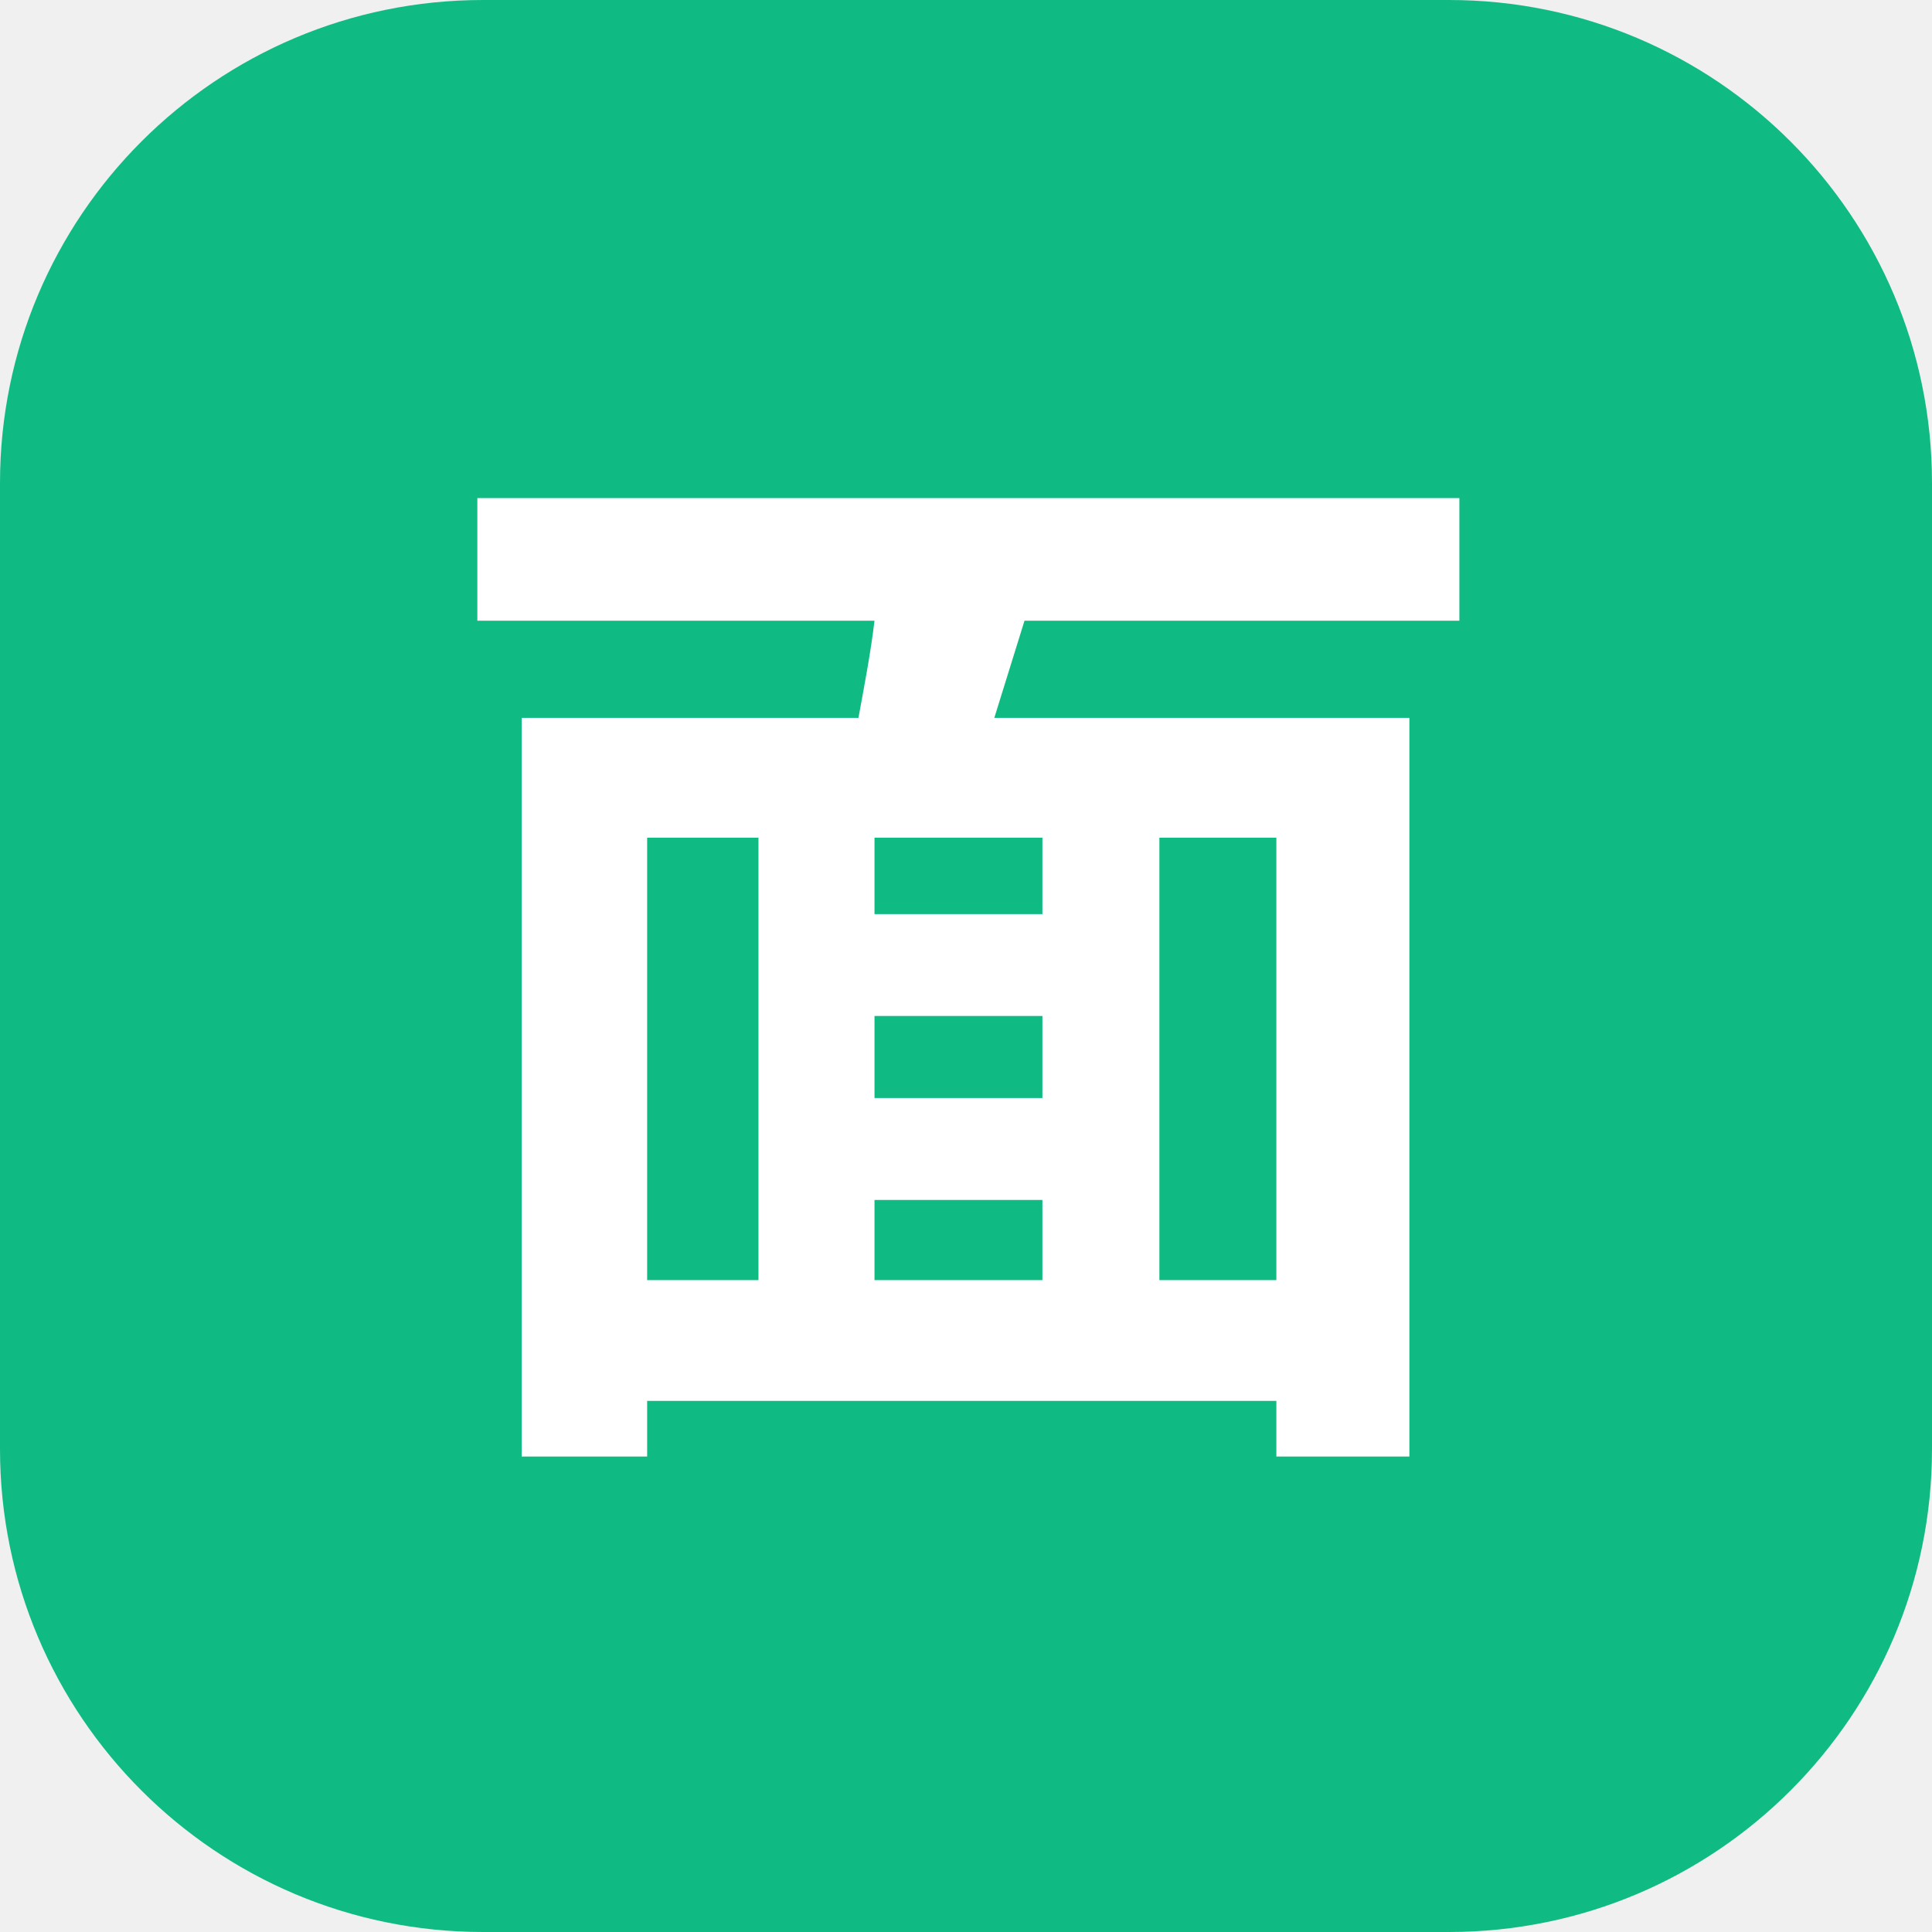
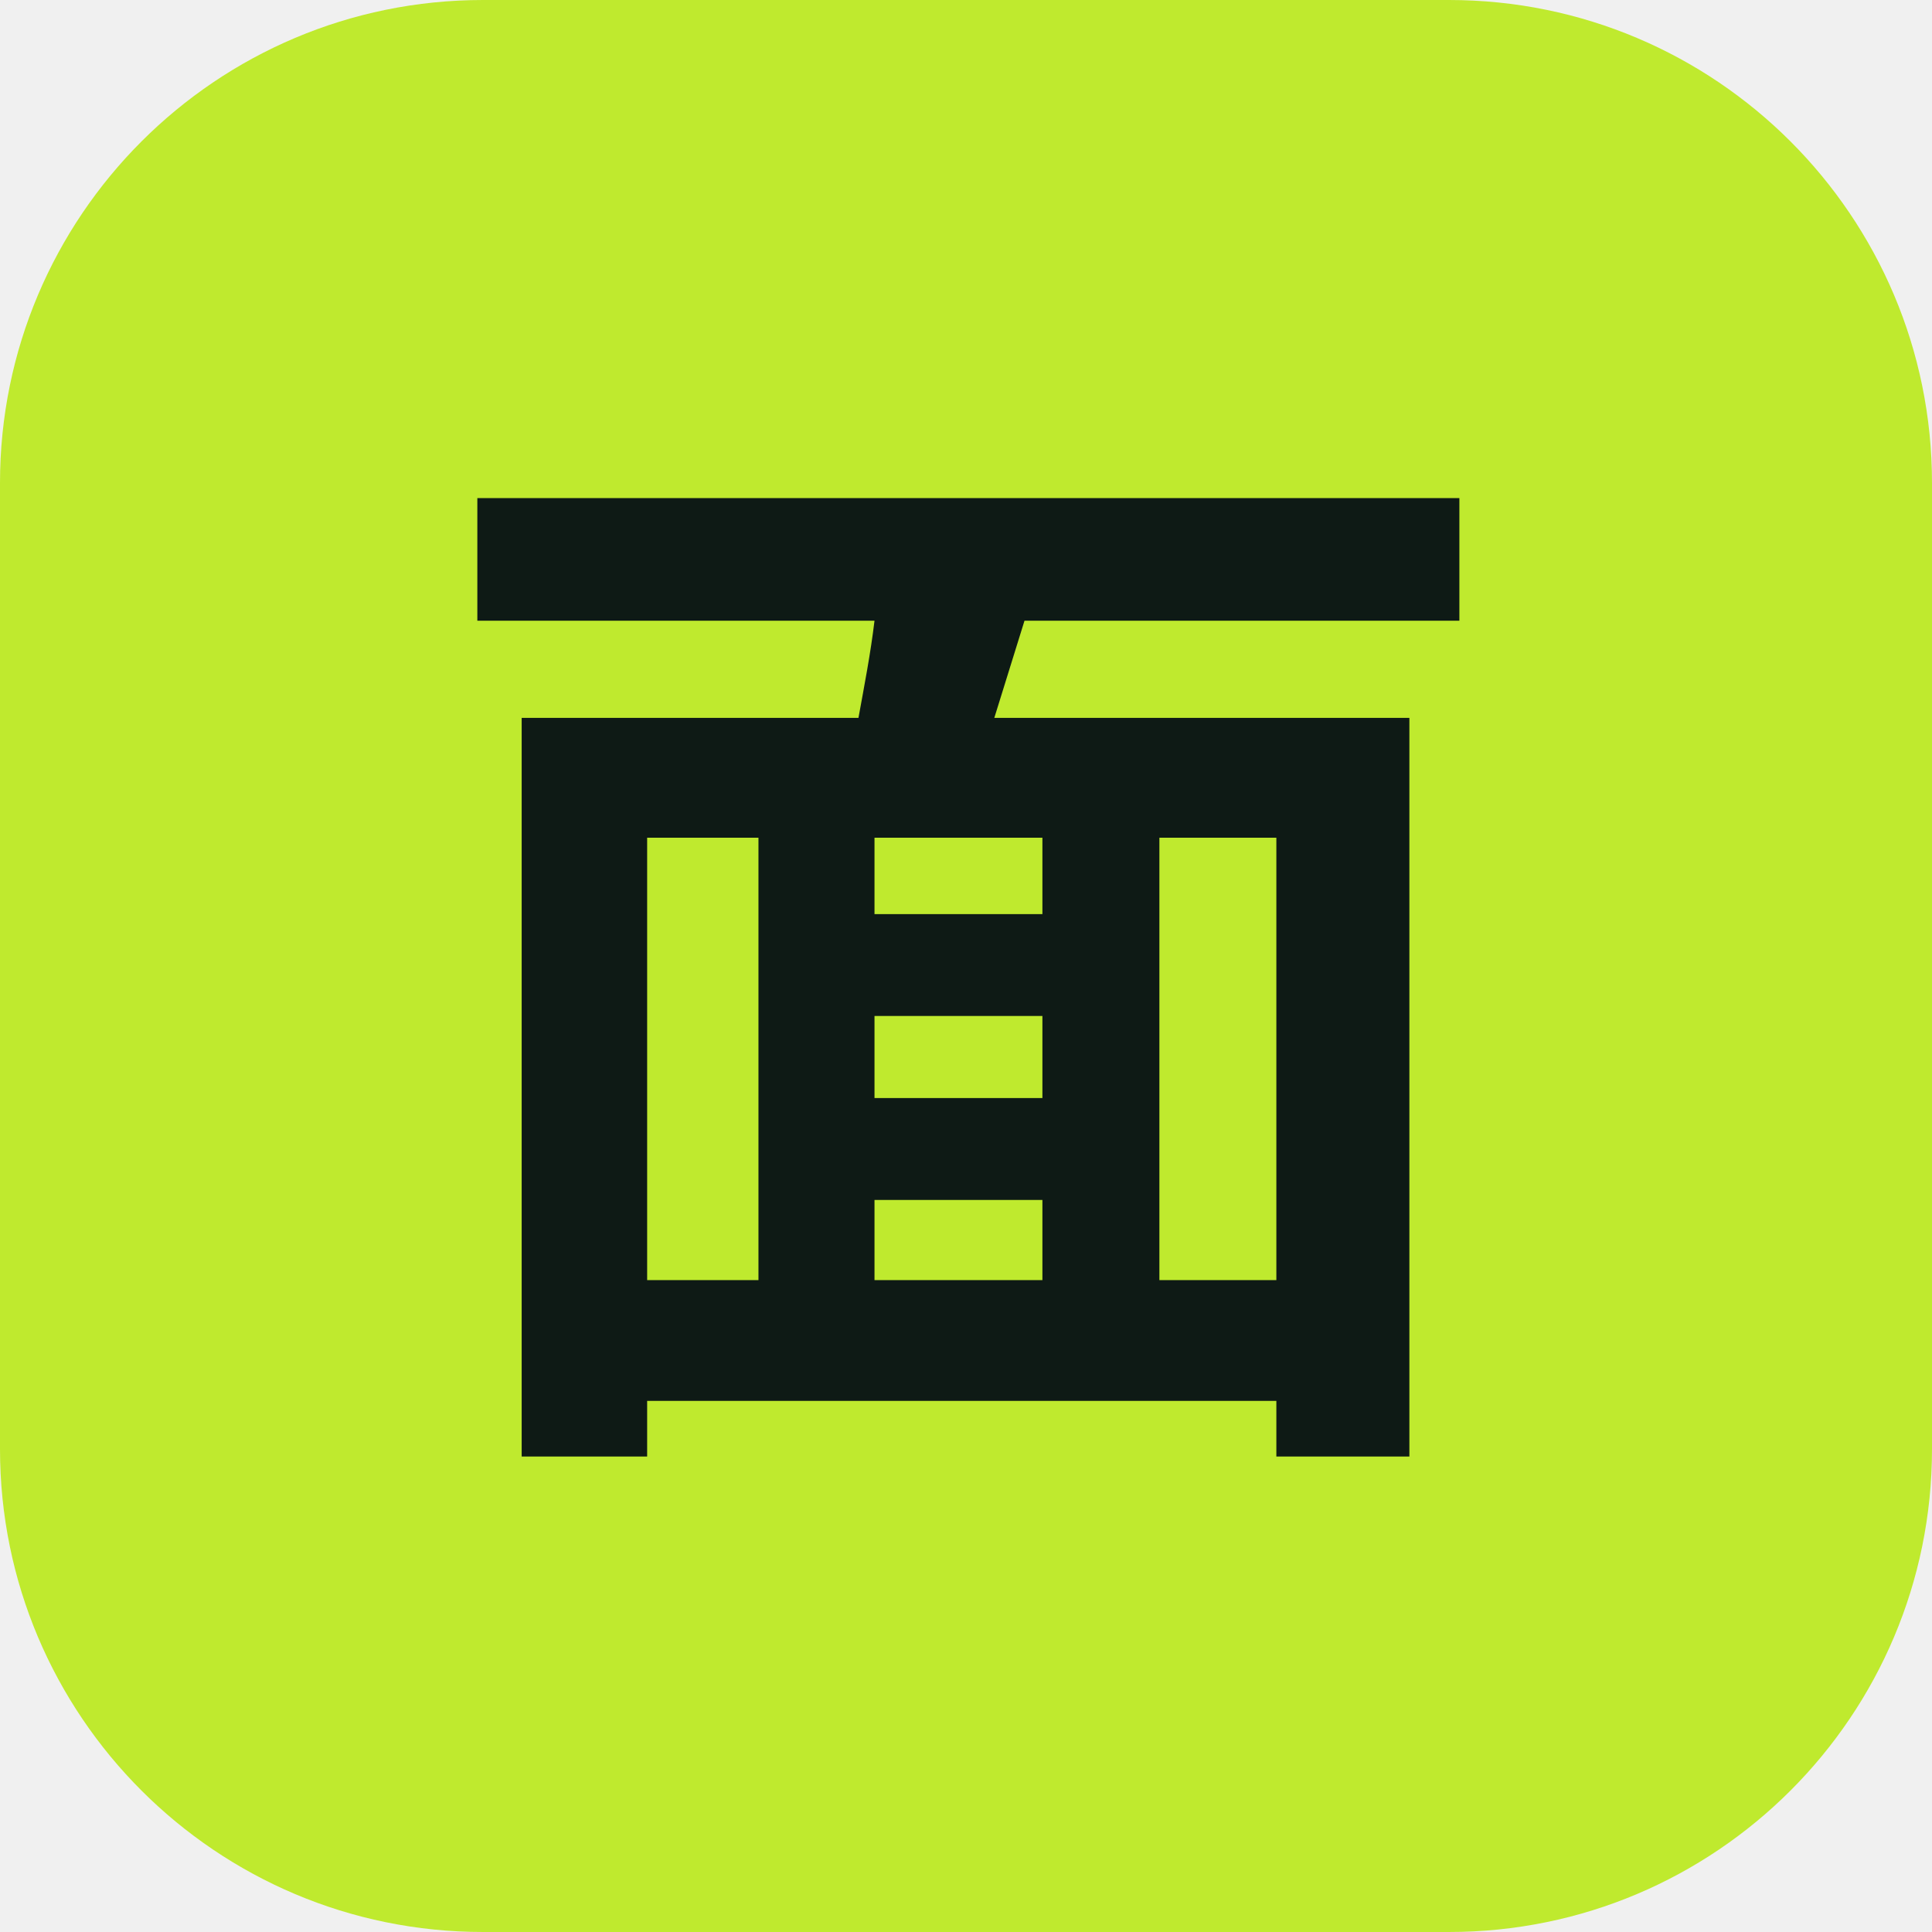
<svg xmlns="http://www.w3.org/2000/svg" viewBox="0 0 32 32">
-   <rect width="32" height="32" rx="8" fill="#10BB83" />
-   <text x="16" y="22.5" text-anchor="middle" font-size="18" font-weight="600" fill="#FFFFFF" font-family="-apple-system, 'PingFang SC', 'Microsoft YaHei', sans-serif">面</text>
+   <rect width="32" height="32" rx="8" fill="#BFEA2E" />
+   <text x="16" y="22.5" text-anchor="middle" font-size="18" font-weight="600" fill="#0E1A15" font-family="-apple-system, 'PingFang SC', 'Microsoft YaHei', sans-serif">面</text>
</svg>
